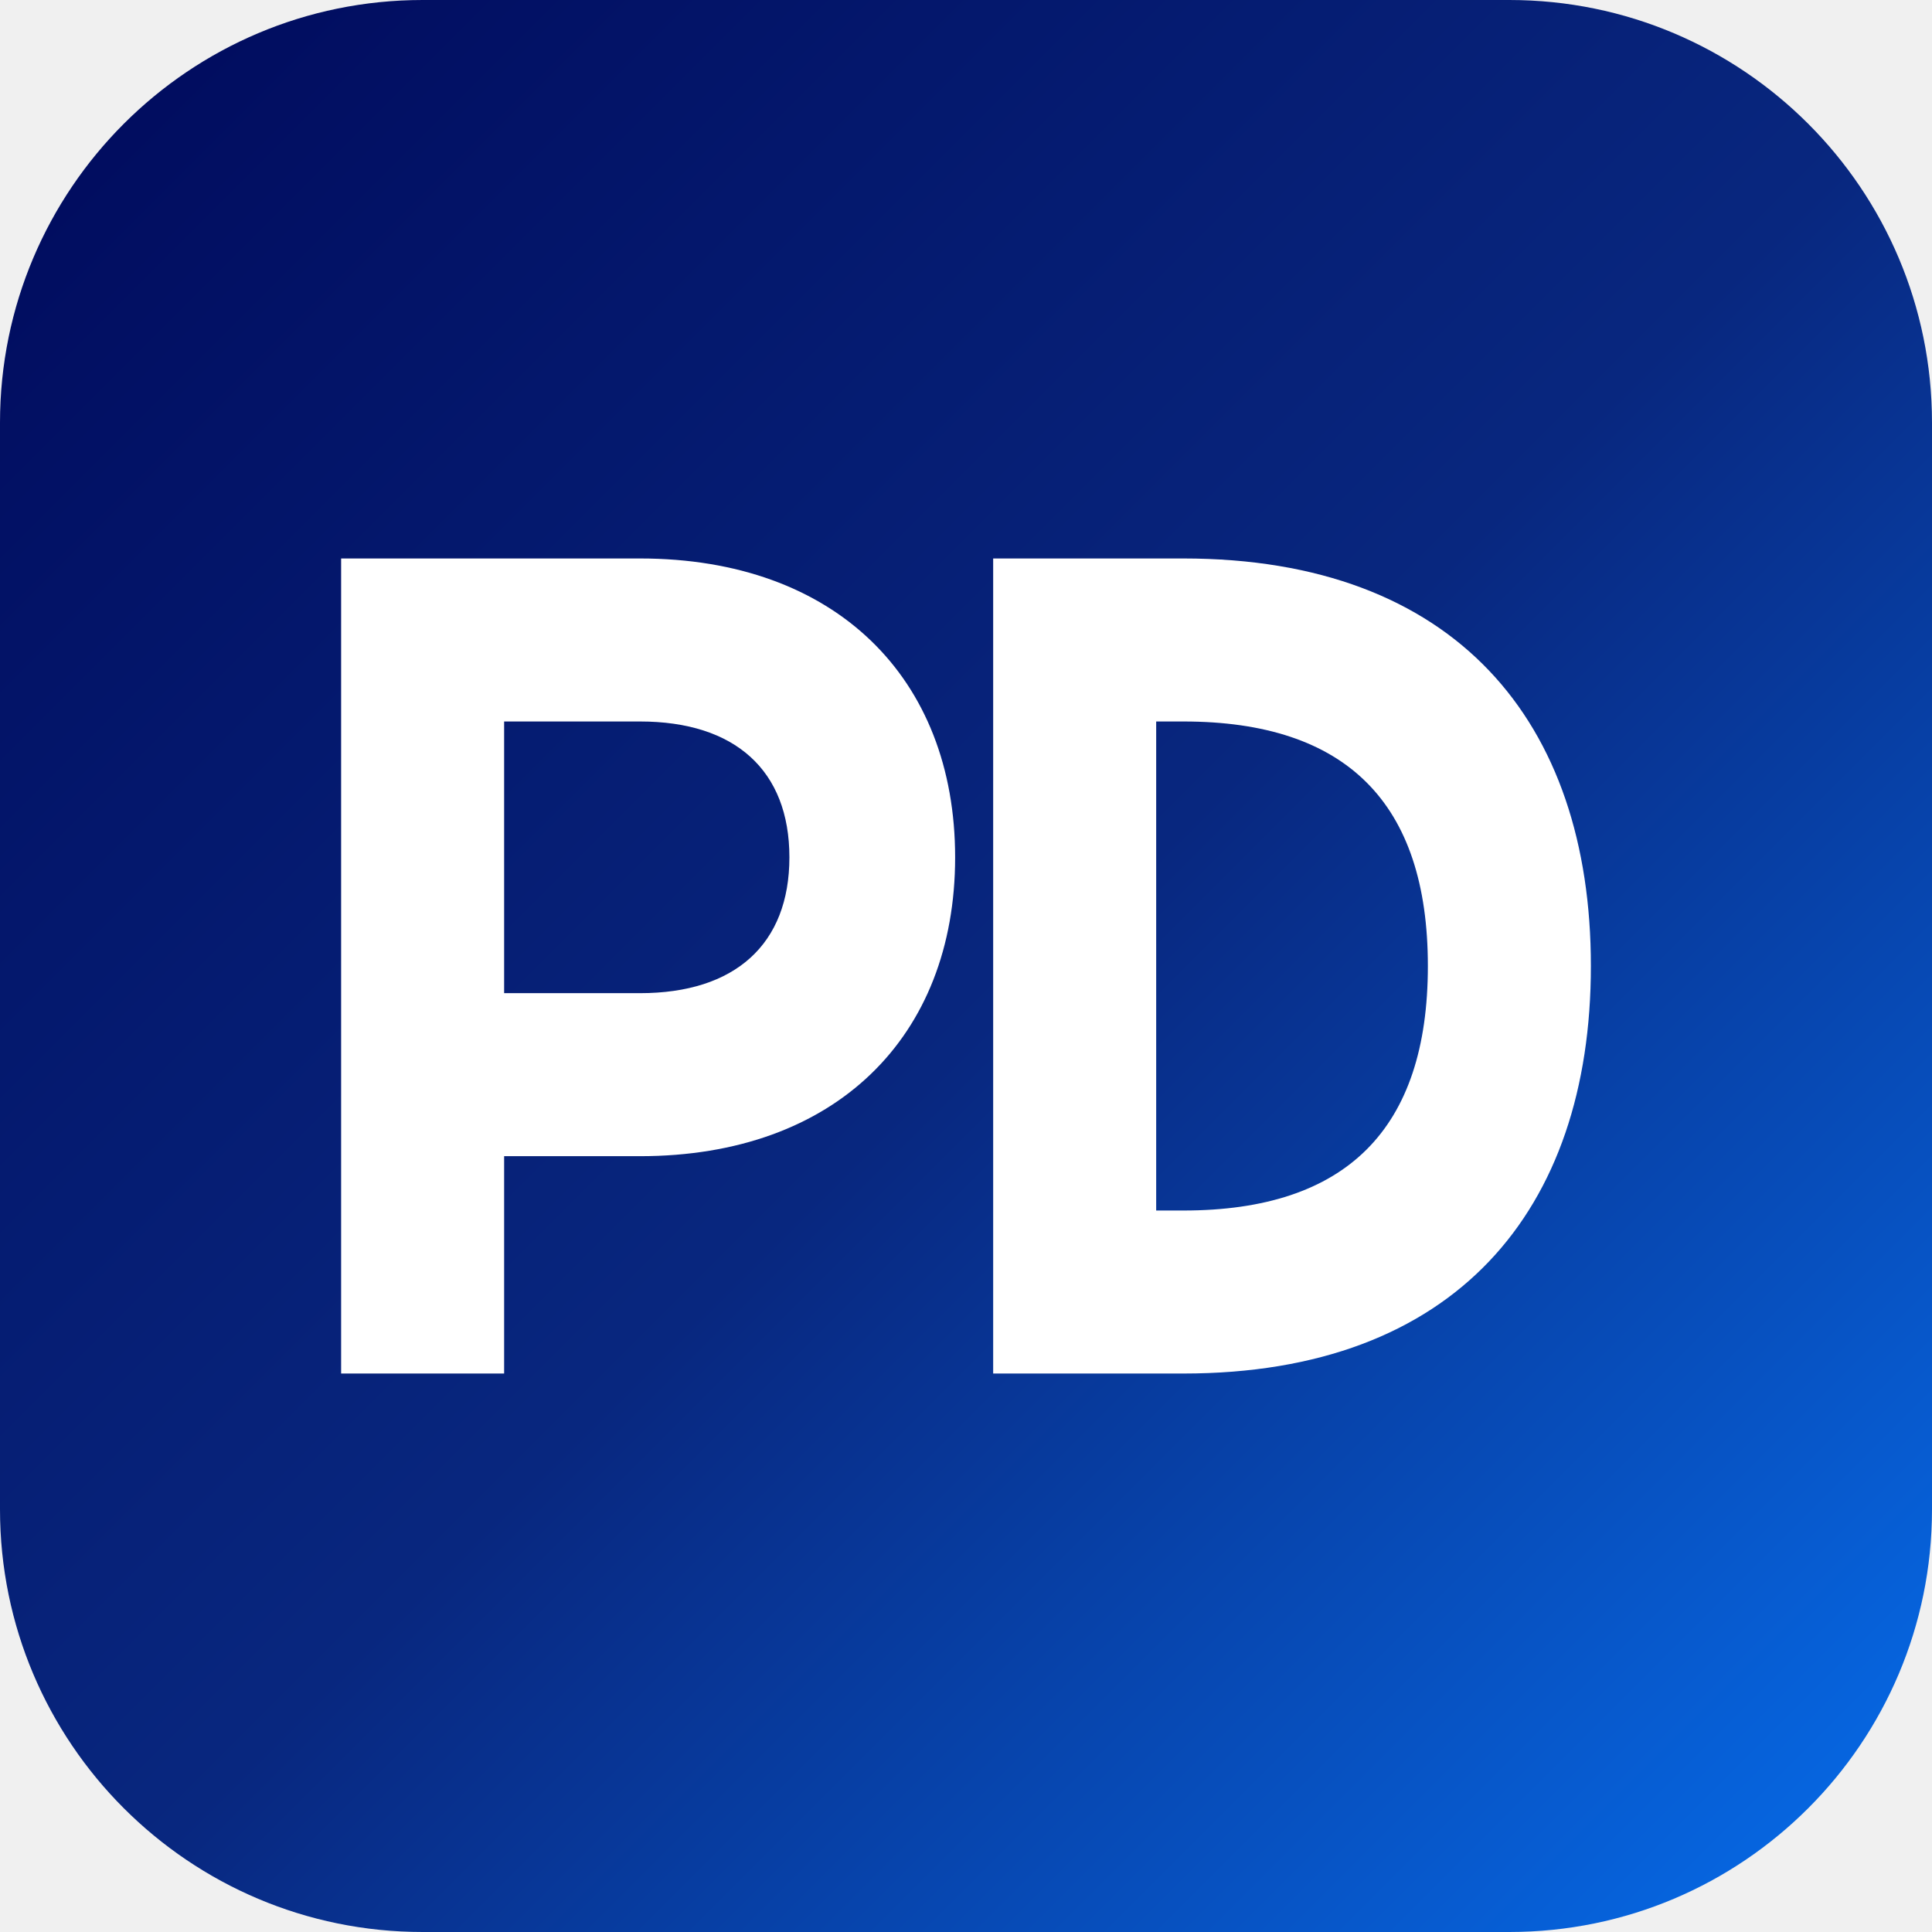
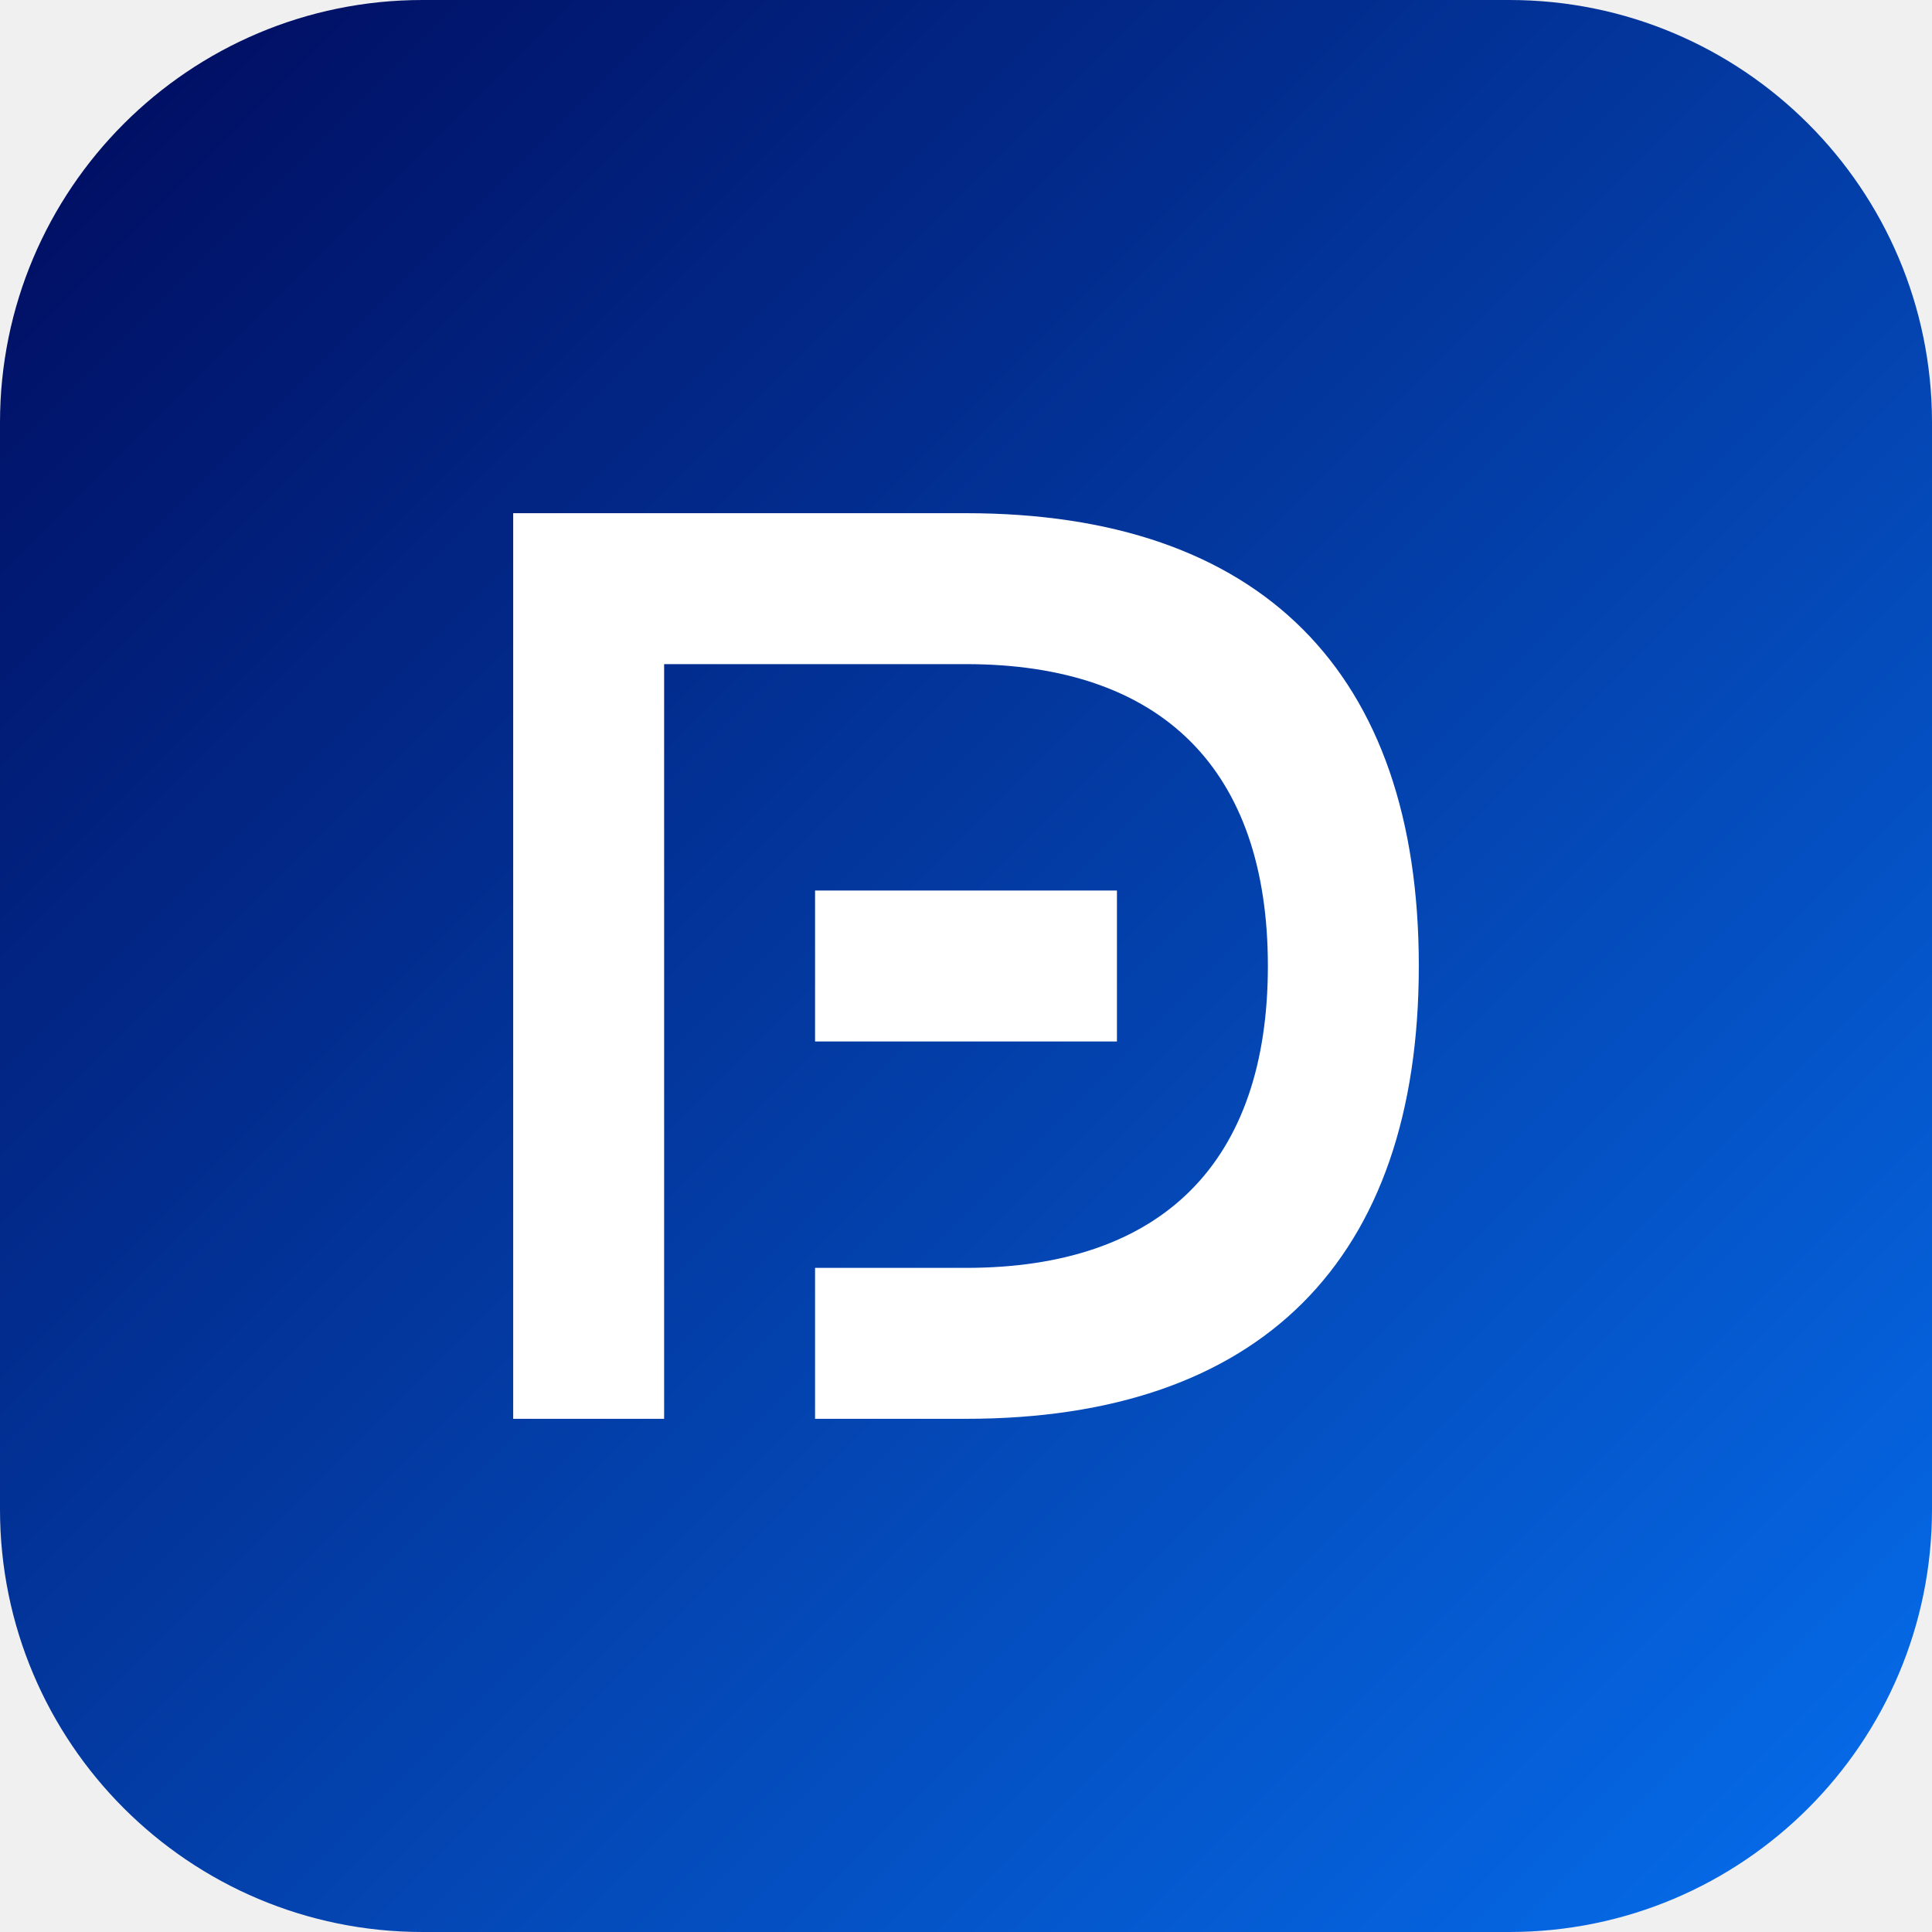
<svg xmlns="http://www.w3.org/2000/svg" width="64" height="64" viewBox="0 0 64 64">
  <defs>
    <linearGradient id="desk-blue" x1="0" y1="0" x2="1" y2="1">
      <stop stop-color="#00095b" />
-       <stop offset=".52" stop-color="#08277f" />
      <stop offset="1" stop-color="#066fef" />
    </linearGradient>
  </defs>
  <rect width="64" height="64" rx="14" fill="url(#desk-blue)" />
-   <g fill="#fff" fill-rule="evenodd" transform="translate(.5 3.2) scale(.9)">
-     <path d="M12 47V17H23C30.2 17 34.6 21.4 34.6 28S30.2 39 23 39H18V47ZM18 23V33H23C26.5 33 28.5 31.2 28.5 28S26.5 23 23 23Z" />
-     <path d="M36 17H43C53 17 58 23 58 32S53 47 43 47H36ZM42 23V41H43C49 41 52 38 52 32S49 23 43 23Z" />
+   <g transform="translate(12 12) scale(1.25)" fill="#fff">
+     <path d="M4 4H16C23.8 4 28 8.2 28 16S23.8 28 16 28H12V24H16C21.2 24 24 21.2 24 16S21.2 8 16 8H8V28H4Z" />
+     <path d="M12 14H20V18H12Z" />
  </g>
</svg>
